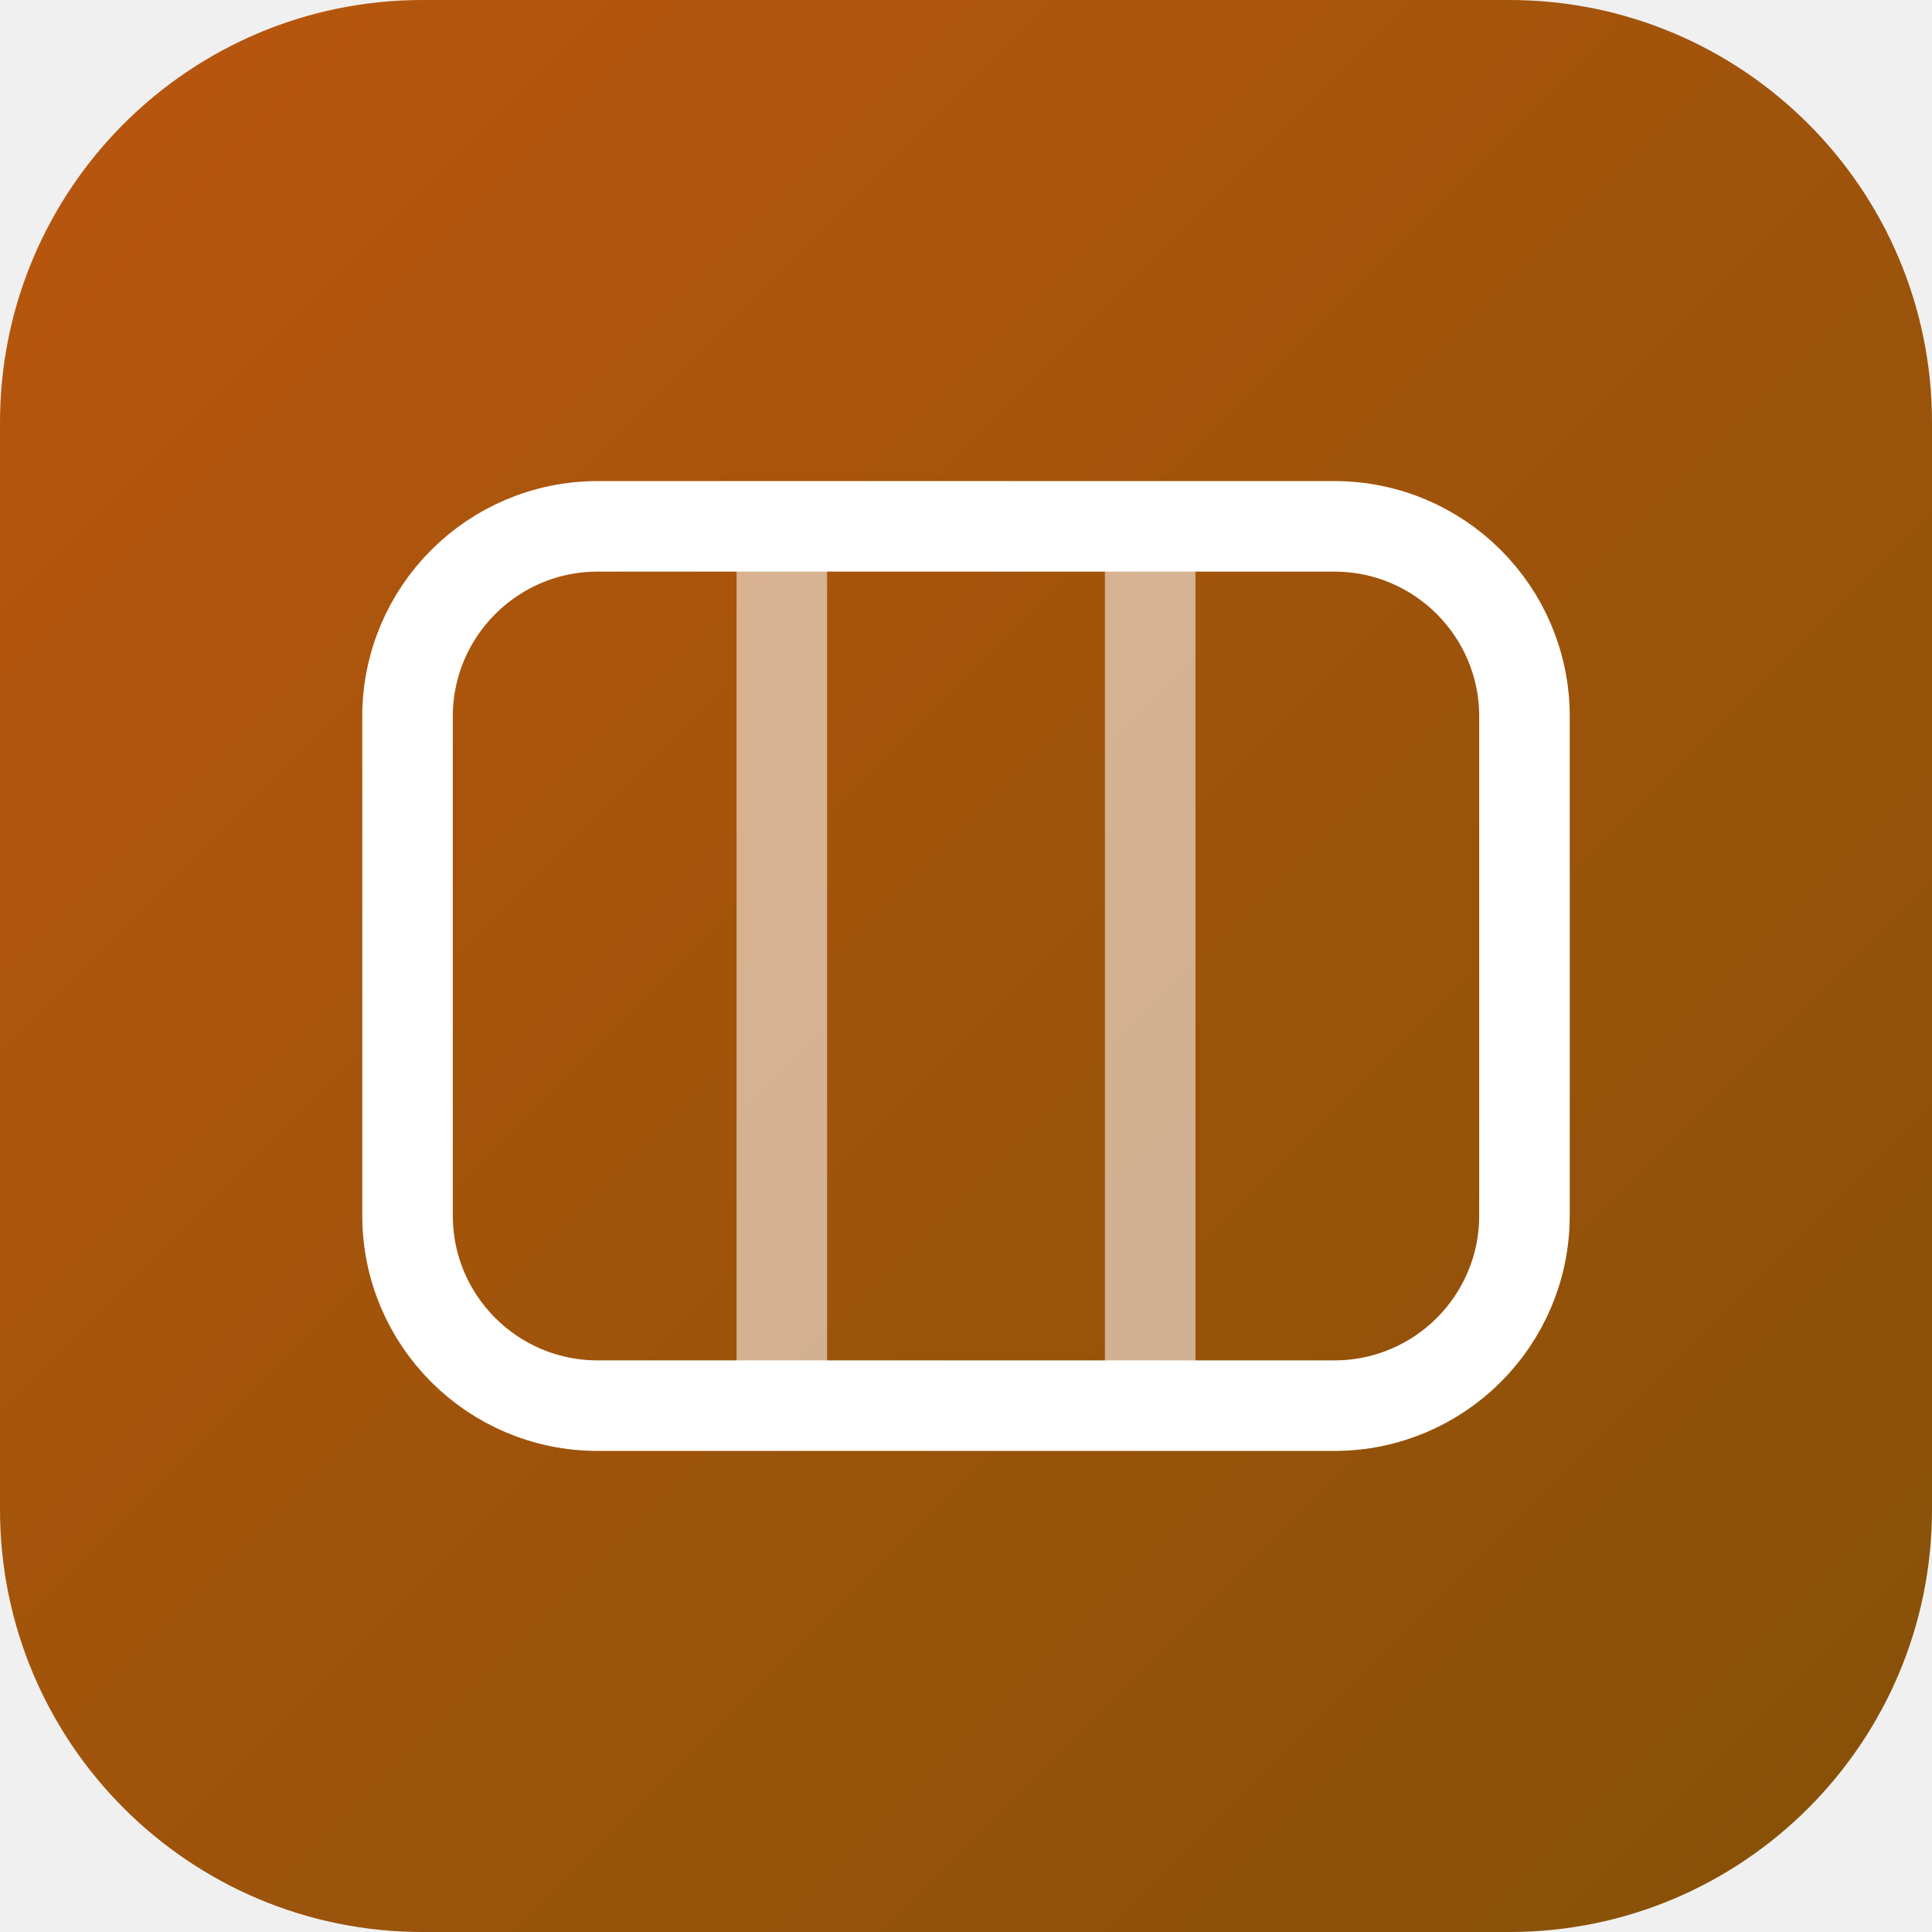
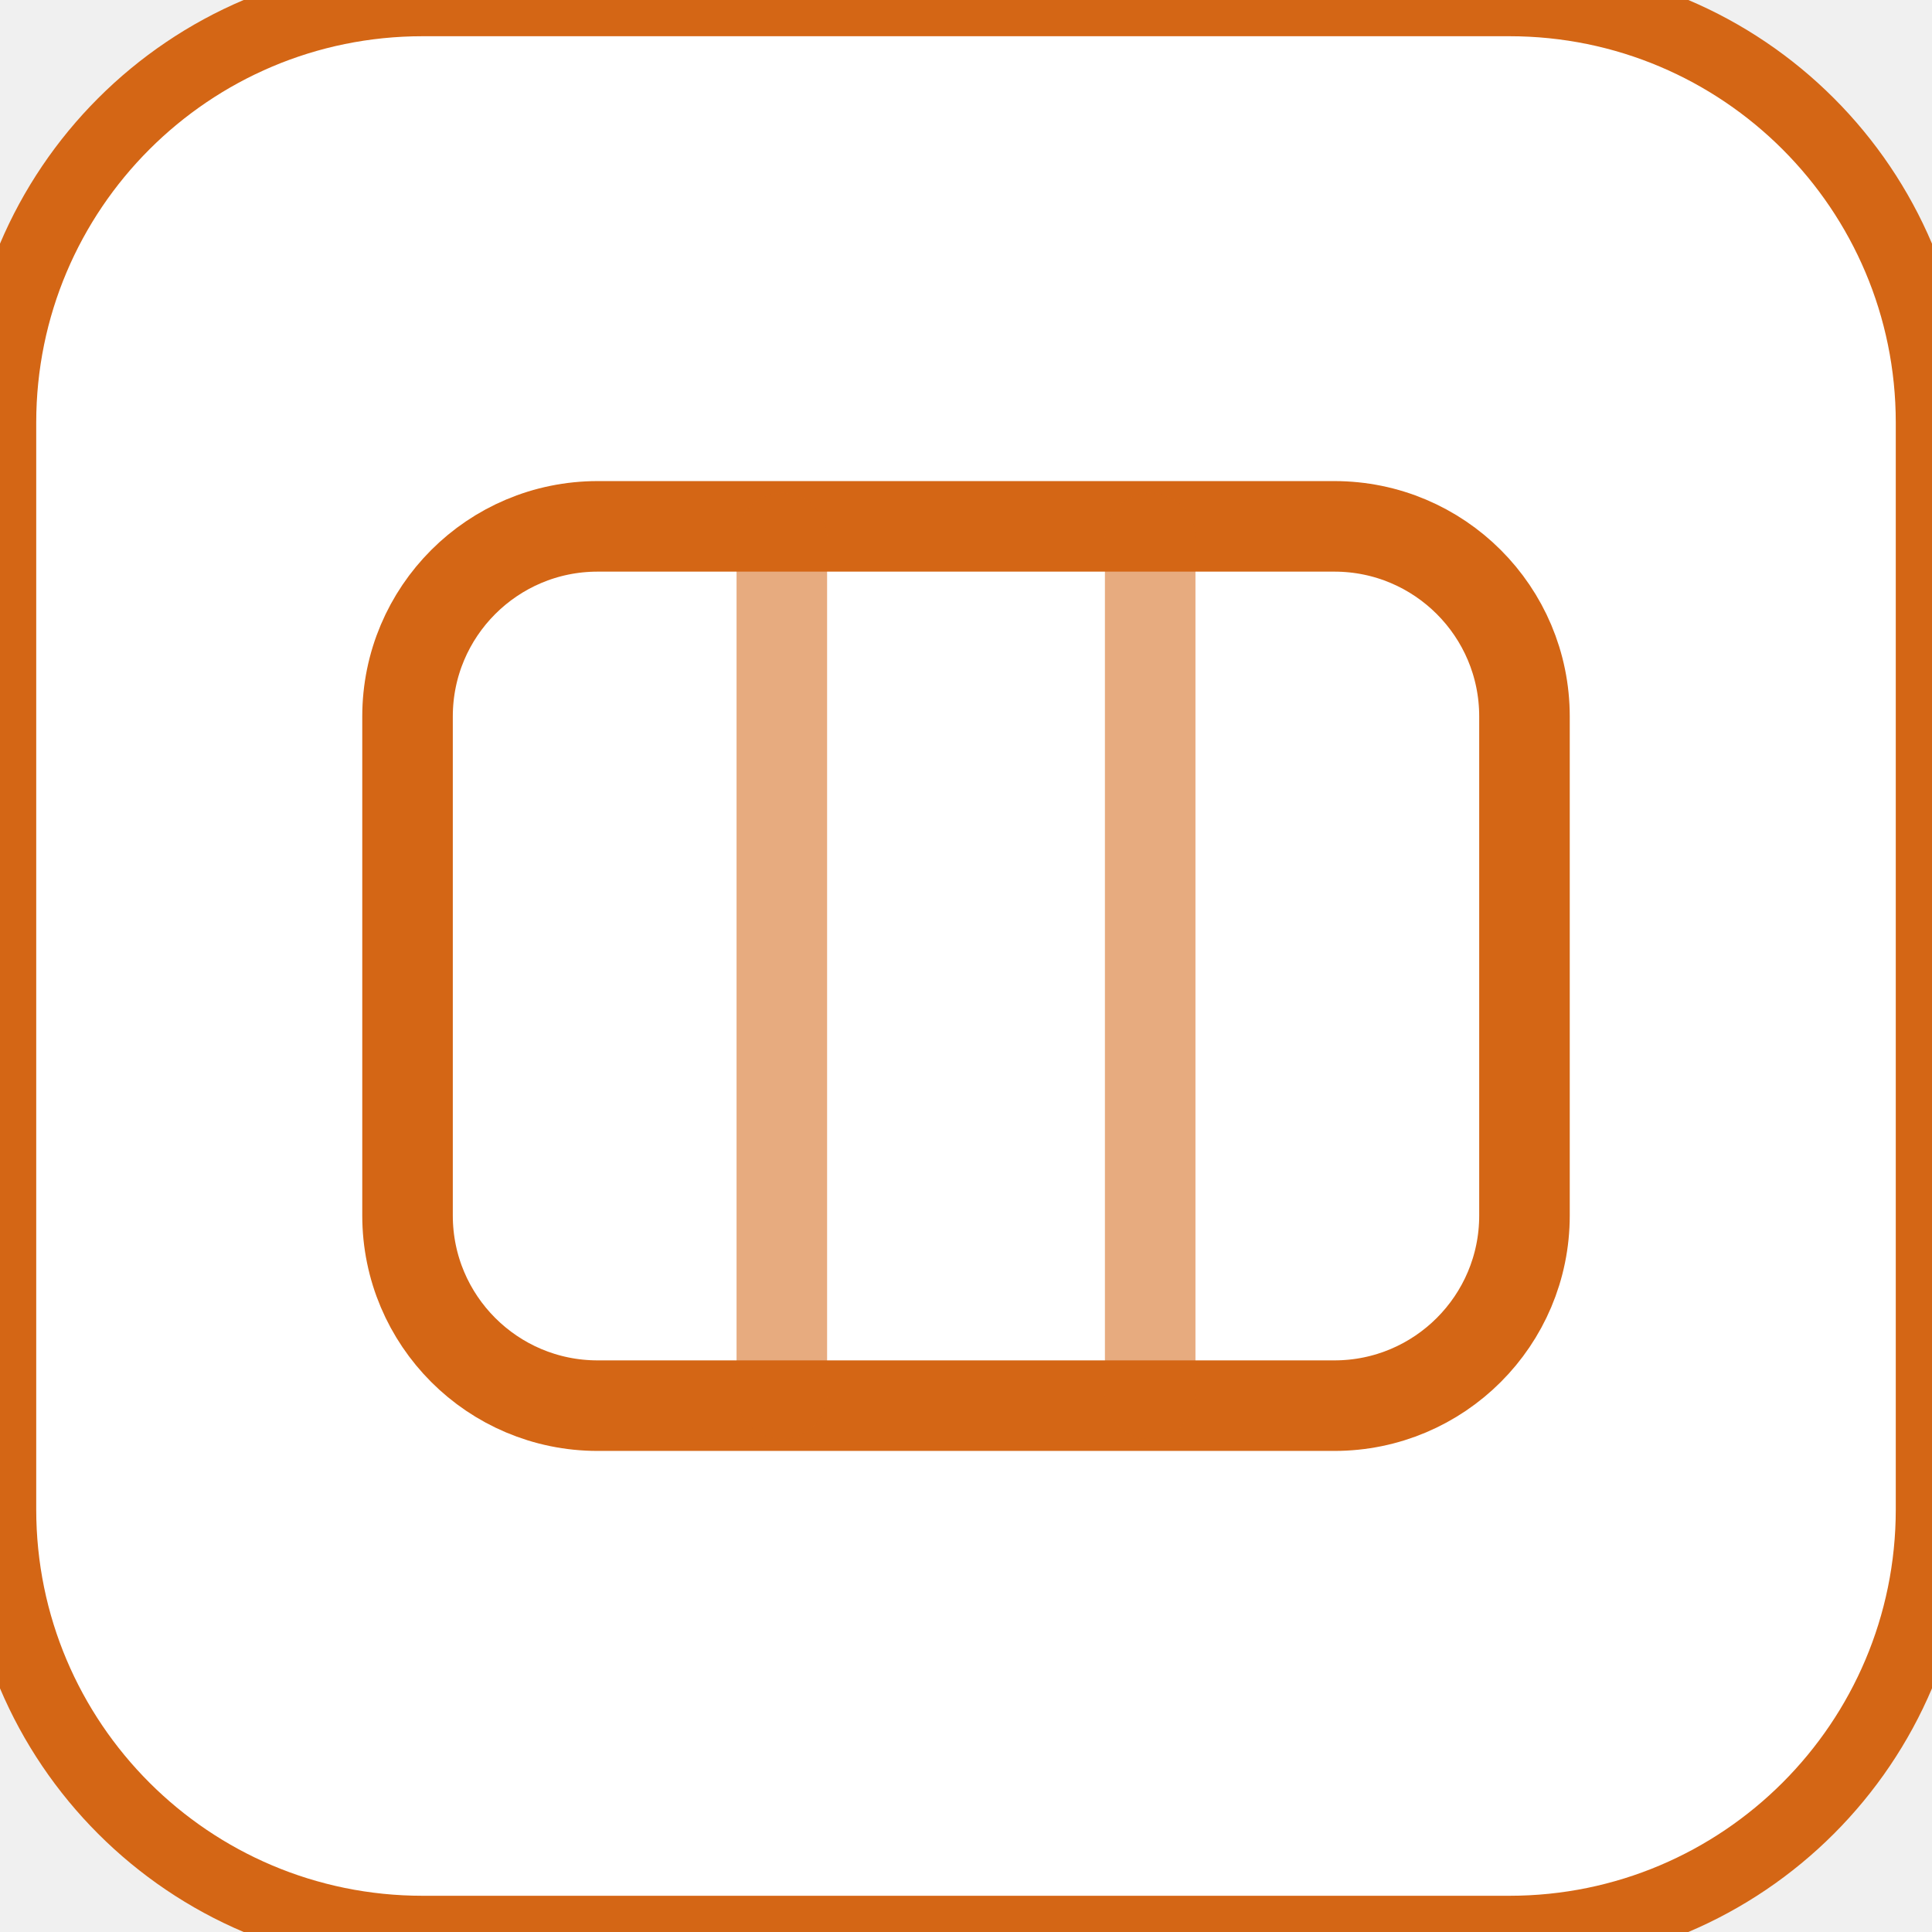
<svg xmlns="http://www.w3.org/2000/svg" viewBox="0 0 64 64">
-   <defs>
-     <linearGradient id="pg" x1="0" y1="0" x2="1" y2="1">
-       <stop offset="0" stop-color="#ba560e" />
-       <stop offset="1" stop-color="#855108" />
-     </linearGradient>
-   </defs>
-   <rect width="64" height="64" rx="14" fill="url(#pg)" />
+   <rect width="64" height="64" rx="14" fill="#ffffff" stroke="#d46615" stroke-width="2.4" />
  <g transform="translate(8.383,8.383) scale(1.9681)">
-     <g stroke="#fff" fill="none" stroke-width="1.524" stroke-linecap="round" stroke-linejoin="round">
+     <g stroke="#d46615" fill="none" stroke-width="1.524" stroke-linecap="round" stroke-linejoin="round">
      <rect x="2.6" y="4.6" width="18.8" height="14.8" rx="3.2" />
      <path d="M8.9 4.8v14.4" opacity="0.55" />
      <path d="M15.1 4.8v14.4" opacity="0.55" />
    </g>
  </g>
</svg>
